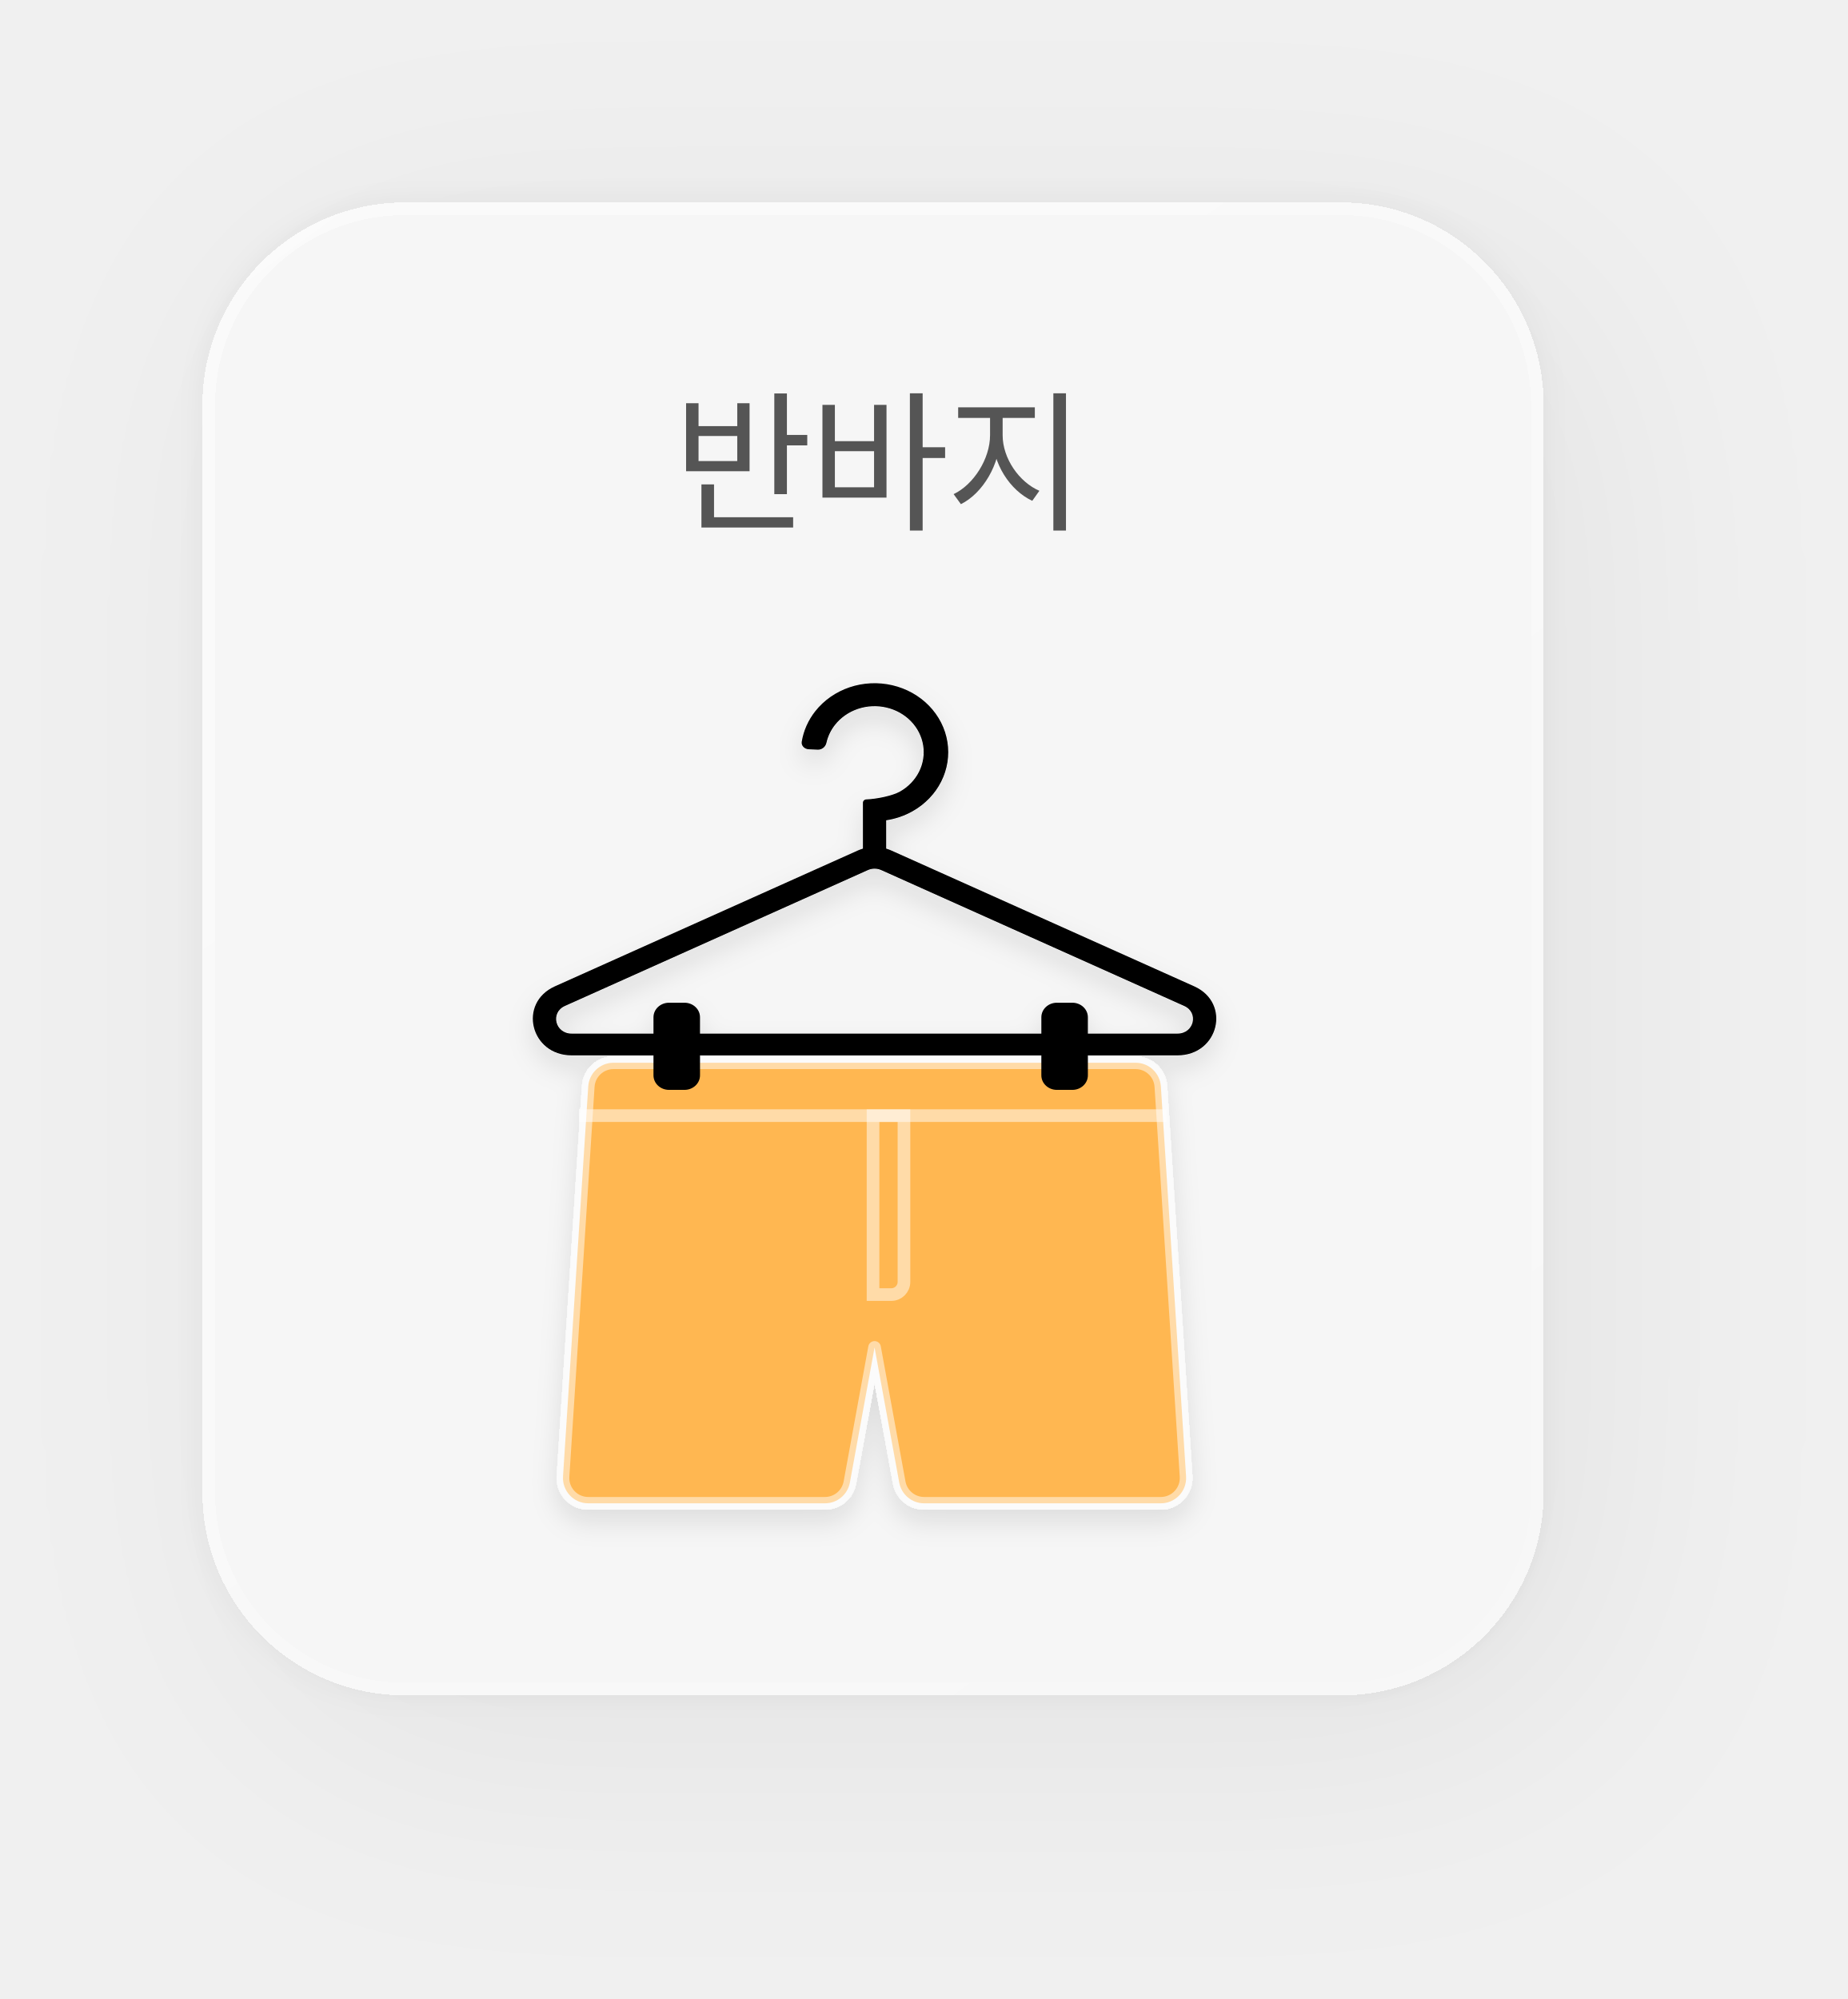
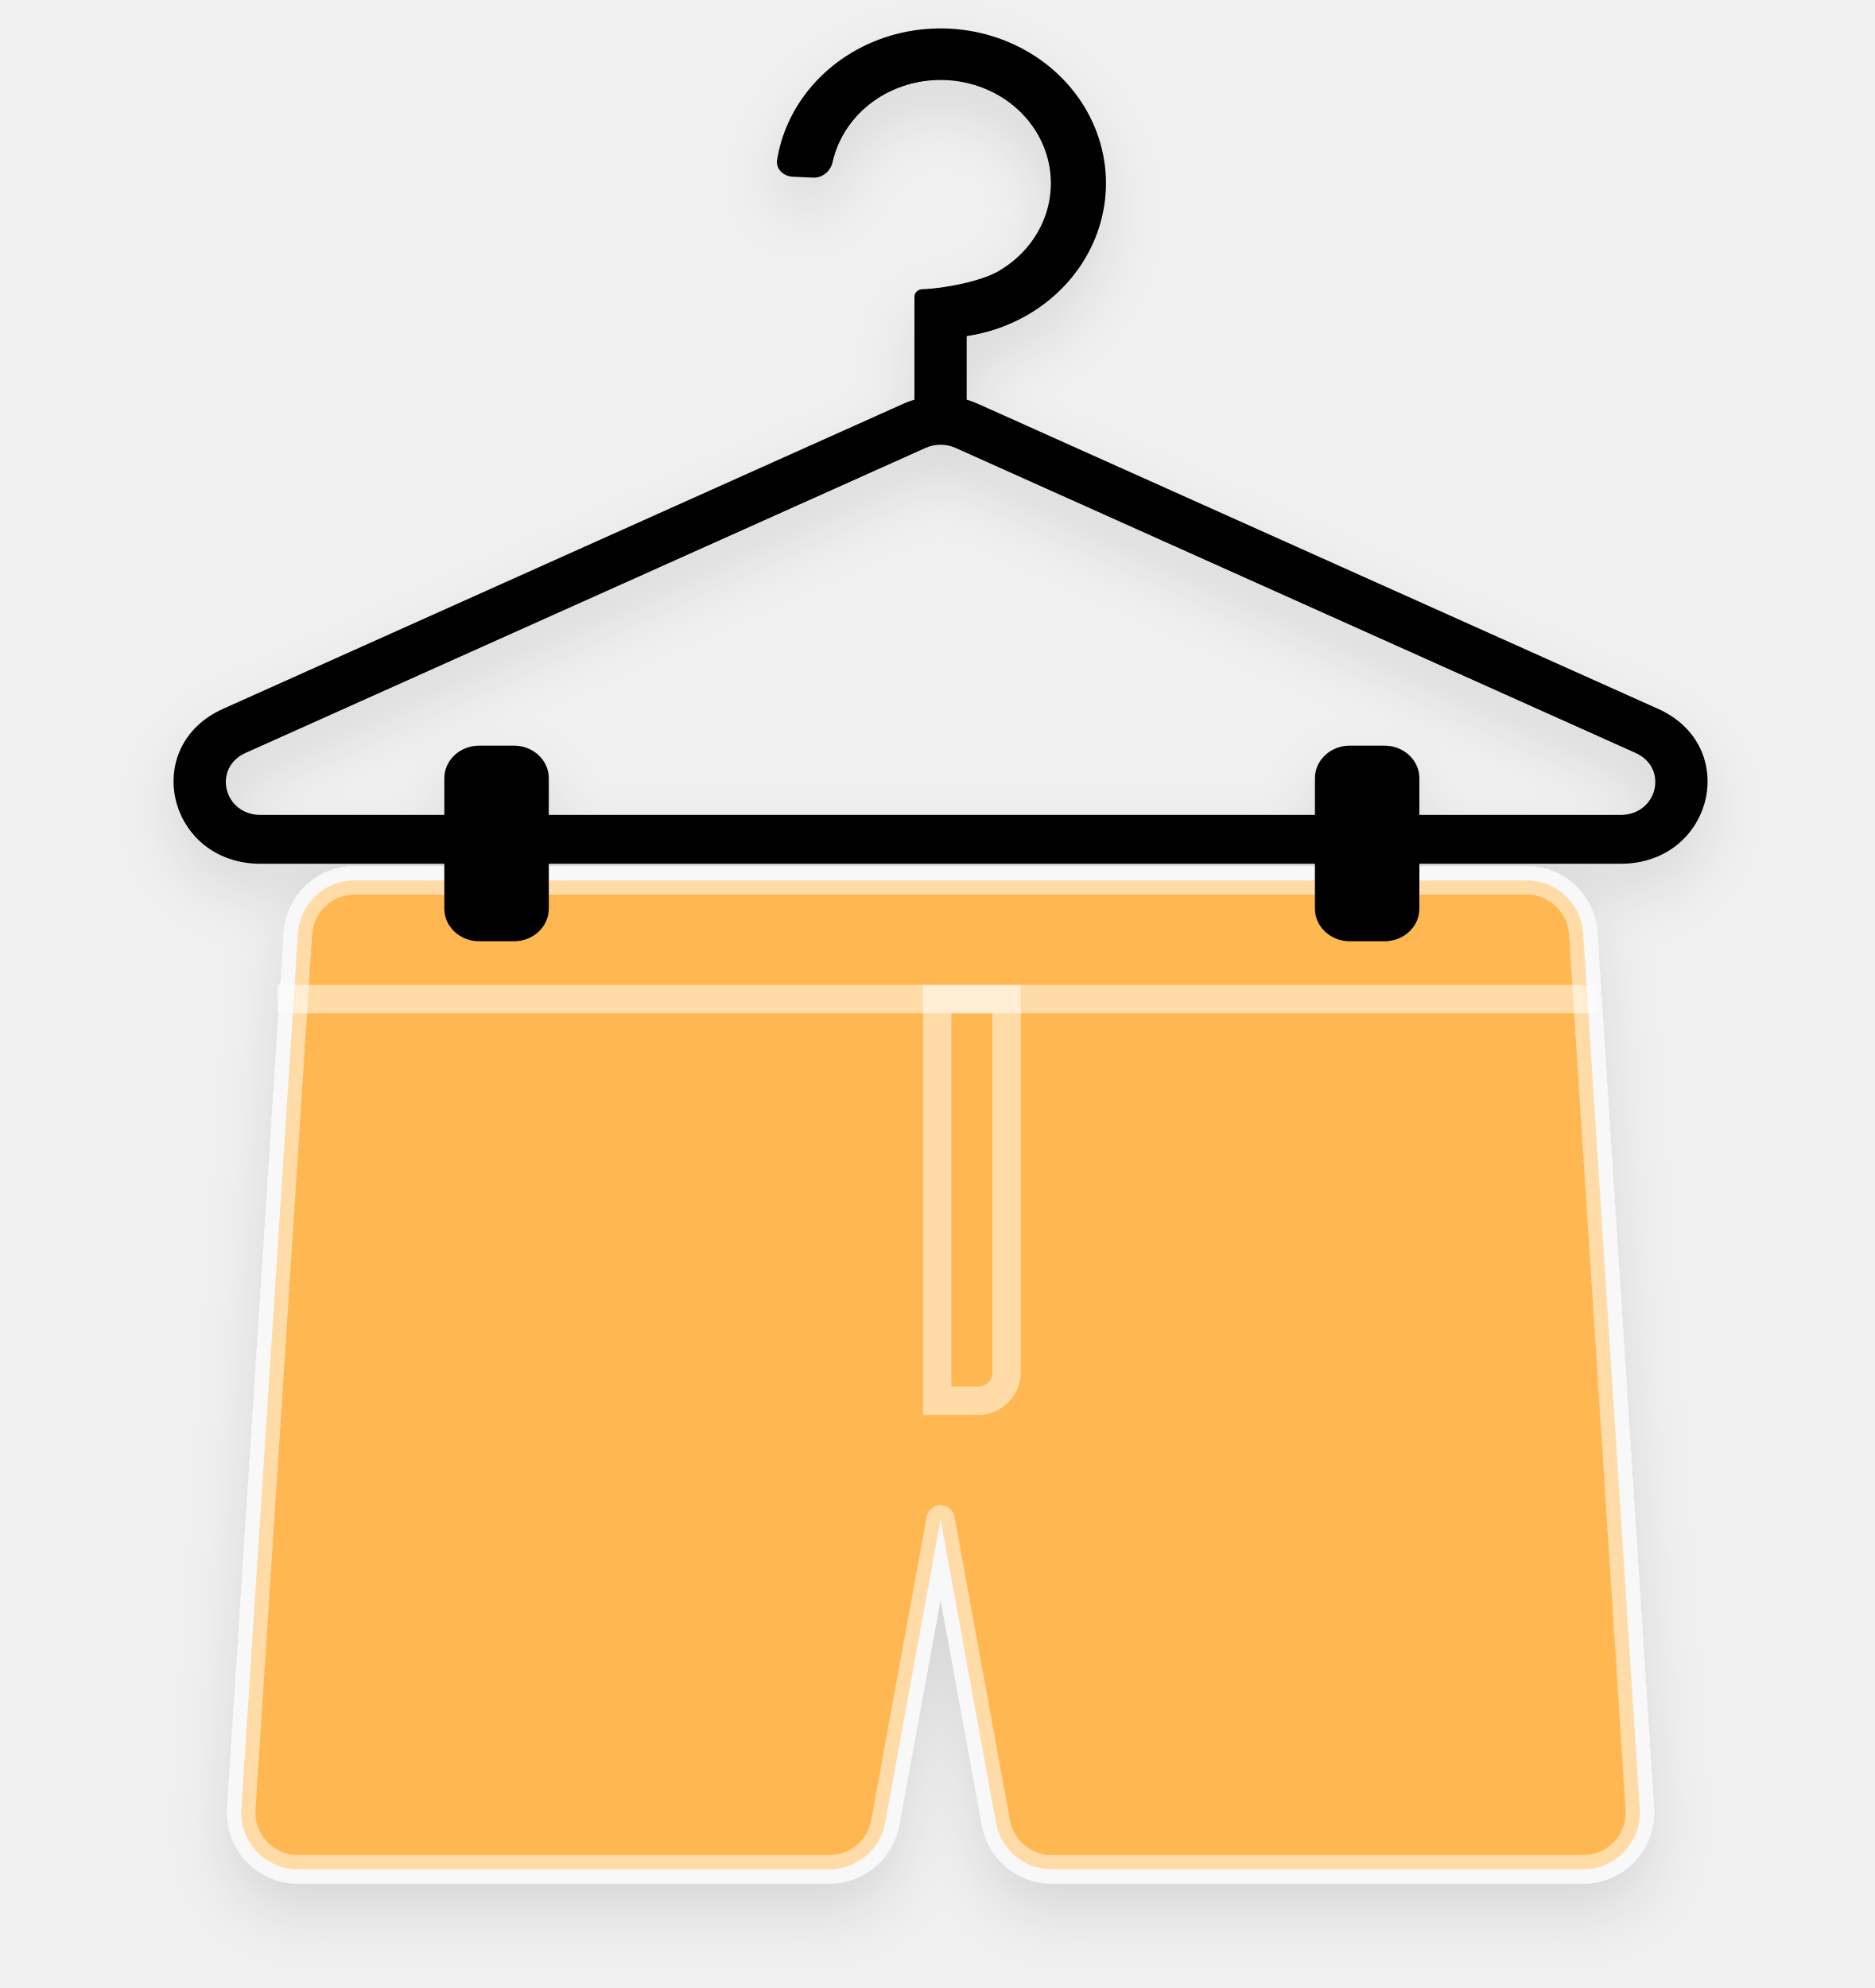
- <svg xmlns="http://www.w3.org/2000/svg" width="146" height="158" viewBox="0 0 146 158" fill="none">
-   <g filter="url(#filter0_bdd_5082_12505)">
-     <rect x="16" y="16" width="106" height="118" rx="16" fill="white" fill-opacity="0.4" shape-rendering="crispEdges" />
-     <rect x="16.5" y="16.5" width="105" height="117" rx="15.5" stroke="url(#paint0_linear_5082_12505)" stroke-opacity="0.5" shape-rendering="crispEdges" />
-     <path d="M61.197 31.1H62.193V39.056H61.197V31.1ZM61.881 34.376H63.801V35.204H61.881V34.376ZM55.437 40.88H62.685V41.696H55.437V40.88ZM55.437 38.288H56.433V41.072H55.437V38.288ZM54.225 31.868H55.209V33.68H58.269V31.868H59.241V37.244H54.225V31.868ZM55.209 34.46V36.44H58.269V34.46H55.209ZM71.912 31.088H72.921V41.936H71.912V31.088ZM72.68 35.348H74.697V36.2H72.68V35.348ZM65.001 32H65.984V34.868H69.081V32H70.064V39.332H65.001V32ZM65.984 35.66V38.516H69.081V35.66H65.984ZM78.248 32.636H79.052V34.4C79.052 36.692 77.671 38.996 75.944 39.848L75.368 39.056C76.939 38.312 78.248 36.272 78.248 34.4V32.636ZM78.439 32.636H79.243V34.4C79.243 36.236 80.552 38.108 82.147 38.792L81.584 39.584C79.832 38.768 78.439 36.656 78.439 34.4V32.636ZM75.728 32.192H81.787V33.032H75.728V32.192ZM83.251 31.088H84.248V41.936H83.251V31.088Z" fill="#121212" fill-opacity="0.7" />
-     <g filter="url(#filter1_bd_5082_12505)">
-       <path d="M46.495 118.821C45.34 118.821 44.425 117.845 44.499 116.692L46.492 85.871C46.56 84.819 47.433 84 48.487 84H89.752C90.807 84 91.68 84.819 91.748 85.871L93.74 116.692C93.815 117.845 92.9 118.821 91.745 118.821H73.038C72.073 118.821 71.245 118.131 71.071 117.181L69.12 106.5L67.169 117.181C66.995 118.131 66.167 118.821 65.201 118.821H46.495Z" fill="#FFB751" stroke="white" stroke-opacity="0.5" stroke-linejoin="round" />
-       <path fill-rule="evenodd" clip-rule="evenodd" d="M72.124 64.124C71.482 64.487 70.773 64.727 70.04 64.837V67.072C70.177 67.112 70.312 67.162 70.444 67.222L94.383 77.958C97.326 79.278 96.322 83.416 93.059 83.416H85.98V84.995C85.98 85.629 85.431 86.143 84.754 86.143H83.528C82.851 86.143 82.302 85.629 82.302 84.995V83.416H55.325V84.995C55.325 85.629 54.776 86.143 54.099 86.143H52.873C52.196 86.143 51.647 85.629 51.647 84.995V83.416H45.181C41.918 83.416 40.914 79.278 43.856 77.958L67.796 67.222C67.844 67.2 67.892 67.18 67.941 67.161C68.026 67.127 68.113 67.098 68.2 67.072V63.446C68.2 63.301 68.326 63.184 68.48 63.184C69.289 63.154 70.538 62.897 71.123 62.567C71.781 62.196 72.306 61.651 72.633 61.001C72.96 60.35 73.074 59.623 72.96 58.912C72.846 58.201 72.509 57.538 71.992 57.006C71.475 56.474 70.801 56.098 70.056 55.925C69.311 55.752 68.527 55.789 67.805 56.032C67.082 56.276 66.453 56.715 65.997 57.293C65.662 57.717 65.432 58.202 65.318 58.713C65.249 59.023 64.967 59.27 64.629 59.255L63.914 59.223C63.576 59.208 63.312 58.938 63.363 58.625C63.506 57.755 63.872 56.926 64.435 56.213C65.119 55.346 66.063 54.688 67.147 54.322C68.231 53.957 69.406 53.901 70.524 54.161C71.642 54.421 72.653 54.985 73.428 55.783C74.203 56.581 74.709 57.575 74.88 58.642C75.051 59.709 74.881 60.799 74.39 61.774C73.9 62.75 73.111 63.568 72.124 64.124ZM85.98 81.695V80.403C85.98 79.769 85.431 79.255 84.754 79.255H83.528C82.851 79.255 82.302 79.769 82.302 80.403V81.695H55.325V80.403C55.325 79.769 54.776 79.255 54.099 79.255H52.873C52.196 79.255 51.647 79.769 51.647 80.403V81.695H45.181C43.876 81.695 43.474 80.039 44.651 79.511L68.59 68.775C68.925 68.624 69.315 68.624 69.65 68.775L93.589 79.511C94.766 80.039 94.364 81.695 93.059 81.695H85.98Z" fill="black" />
-       <path d="M45.778 84.643H92.222H45.778ZM92.222 88.679H45.778V87.679H92.222V88.679ZM45.778 88.179V84.643V88.179ZM92.222 84.643V88.179V84.643Z" fill="white" fill-opacity="0.5" />
-       <path d="M69 88.179H71.444V101.322C71.444 101.874 70.997 102.322 70.444 102.322H69V88.179Z" stroke="white" stroke-opacity="0.5" />
-     </g>
+ <svg xmlns="http://www.w3.org/2000/svg" width="66" height="70" viewBox="0 0 66 70" fill="none">
+   <g filter="url(#filter0_bd_5082_12507)">
+     <path d="M10.495 65.821C9.34 65.821 8.425 64.845 8.499 63.692L10.492 32.871C10.56 31.819 11.433 31 12.488 31H53.752C54.807 31 55.68 31.819 55.748 32.871L57.74 63.692C57.815 64.845 56.9 65.821 55.745 65.821H37.038C36.072 65.821 35.245 65.131 35.071 64.181L33.12 53.5L31.169 64.181C30.995 65.131 30.167 65.821 29.201 65.821H10.495Z" fill="#FFB751" stroke="white" stroke-opacity="0.5" stroke-linejoin="round" />
+     <path fill-rule="evenodd" clip-rule="evenodd" d="M36.124 11.124C35.482 11.487 34.773 11.727 34.04 11.837V14.072C34.177 14.113 34.312 14.162 34.444 14.222L58.383 24.958C61.326 26.278 60.322 30.416 57.059 30.416H49.98V31.995C49.98 32.629 49.431 33.143 48.754 33.143H47.528C46.851 33.143 46.302 32.629 46.302 31.995V30.416H19.325V31.995C19.325 32.629 18.776 33.143 18.099 33.143H16.873C16.195 33.143 15.646 32.629 15.646 31.995V30.416H9.181C5.918 30.416 4.914 26.278 7.856 24.958L31.796 14.222C31.843 14.2 31.892 14.18 31.941 14.161C32.026 14.127 32.113 14.098 32.2 14.072V10.446C32.2 10.301 32.326 10.184 32.48 10.184C33.289 10.154 34.538 9.897 35.123 9.567C35.781 9.196 36.306 8.651 36.633 8C36.961 7.35 37.074 6.623 36.96 5.912C36.846 5.201 36.509 4.538 35.992 4.006C35.475 3.474 34.801 3.098 34.056 2.925C33.311 2.752 32.527 2.789 31.805 3.033C31.082 3.276 30.453 3.715 29.997 4.293C29.662 4.717 29.432 5.201 29.318 5.713C29.249 6.023 28.967 6.27 28.629 6.255L27.915 6.223C27.576 6.208 27.311 5.939 27.363 5.625C27.506 4.755 27.872 3.926 28.435 3.213C29.119 2.346 30.063 1.688 31.147 1.322C32.231 0.957 33.406 0.901 34.524 1.161C35.642 1.421 36.653 1.985 37.428 2.783C38.203 3.581 38.709 4.576 38.88 5.642C39.051 6.708 38.881 7.799 38.39 8.774C37.9 9.75 37.111 10.568 36.124 11.124ZM49.98 28.695V27.403C49.98 26.769 49.431 26.255 48.754 26.255H47.528C46.851 26.255 46.302 26.769 46.302 27.403V28.695H19.325V27.403C19.325 26.769 18.776 26.255 18.099 26.255H16.873C16.195 26.255 15.646 26.769 15.646 27.403V28.695H9.181C7.876 28.695 7.474 27.039 8.651 26.511L32.59 15.774C32.925 15.624 33.315 15.624 33.65 15.774L57.589 26.511C58.766 27.039 58.364 28.695 57.059 28.695H49.98Z" fill="black" />
+     <path d="M9.778 31.643H56.222H9.778ZM56.222 35.679H9.778V34.679H56.222V35.679ZM9.778 35.179V31.643V35.179ZM56.222 31.643V35.179V31.643Z" fill="white" fill-opacity="0.5" />
+     <path d="M33 35.179H35.444V48.322C35.444 48.874 34.997 49.322 34.444 49.322H33V35.179Z" stroke="white" stroke-opacity="0.5" />
  </g>
  <defs>
-     <filter id="filter0_bdd_5082_12505" x="-4" y="-4" width="150" height="162" filterUnits="userSpaceOnUse" color-interpolation-filters="sRGB">
-       <feFlood flood-opacity="0" result="BackgroundImageFix" />
-       <feGaussianBlur in="BackgroundImageFix" stdDeviation="10" />
-       <feComposite in2="SourceAlpha" operator="in" result="effect1_backgroundBlur_5082_12505" />
-       <feColorMatrix in="SourceAlpha" type="matrix" values="0 0 0 0 0 0 0 0 0 0 0 0 0 0 0 0 0 0 127 0" result="hardAlpha" />
-       <feOffset dx="4" dy="4" />
-       <feGaussianBlur stdDeviation="10" />
-       <feComposite in2="hardAlpha" operator="out" />
-       <feColorMatrix type="matrix" values="0 0 0 0 0 0 0 0 0 0 0 0 0 0 0 0 0 0 0.05 0" />
-       <feBlend mode="normal" in2="effect1_backgroundBlur_5082_12505" result="effect2_dropShadow_5082_12505" />
-       <feColorMatrix in="SourceAlpha" type="matrix" values="0 0 0 0 0 0 0 0 0 0 0 0 0 0 0 0 0 0 127 0" result="hardAlpha" />
-       <feOffset />
-       <feGaussianBlur stdDeviation="1" />
-       <feComposite in2="hardAlpha" operator="out" />
-       <feColorMatrix type="matrix" values="0 0 0 0 0 0 0 0 0 0 0 0 0 0 0 0 0 0 0.05 0" />
-       <feBlend mode="normal" in2="effect2_dropShadow_5082_12505" result="effect3_dropShadow_5082_12505" />
-       <feBlend mode="normal" in="SourceGraphic" in2="effect3_dropShadow_5082_12505" result="shape" />
-     </filter>
-     <filter id="filter1_bd_5082_12505" x="32.111" y="44" width="74.018" height="85.321" filterUnits="userSpaceOnUse" color-interpolation-filters="sRGB">
+     <filter id="filter0_bd_5082_12507" x="-3.889" y="-9" width="74.018" height="85.321" filterUnits="userSpaceOnUse" color-interpolation-filters="sRGB">
      <feFlood flood-opacity="0" result="BackgroundImageFix" />
      <feGaussianBlur in="BackgroundImageFix" stdDeviation="5" />
-       <feComposite in2="SourceAlpha" operator="in" result="effect1_backgroundBlur_5082_12505" />
+       <feComposite in2="SourceAlpha" operator="in" result="effect1_backgroundBlur_5082_12507" />
      <feColorMatrix in="SourceAlpha" type="matrix" values="0 0 0 0 0 0 0 0 0 0 0 0 0 0 0 0 0 0 127 0" result="hardAlpha" />
      <feOffset dy="1" />
      <feGaussianBlur stdDeviation="1" />
      <feComposite in2="hardAlpha" operator="out" />
      <feColorMatrix type="matrix" values="0 0 0 0 0 0 0 0 0 0 0 0 0 0 0 0 0 0 0.1 0" />
-       <feBlend mode="normal" in2="effect1_backgroundBlur_5082_12505" result="effect2_dropShadow_5082_12505" />
-       <feBlend mode="normal" in="SourceGraphic" in2="effect2_dropShadow_5082_12505" result="shape" />
+       <feBlend mode="normal" in2="effect1_backgroundBlur_5082_12507" result="effect2_dropShadow_5082_12507" />
+       <feBlend mode="normal" in="SourceGraphic" in2="effect2_dropShadow_5082_12507" result="shape" />
    </filter>
-     <linearGradient id="paint0_linear_5082_12505" x1="28.046" y1="16" x2="137.125" y2="165.064" gradientUnits="userSpaceOnUse">
-       <stop stop-color="white" />
-       <stop offset="1" stop-color="white" stop-opacity="0" />
-     </linearGradient>
  </defs>
</svg>
